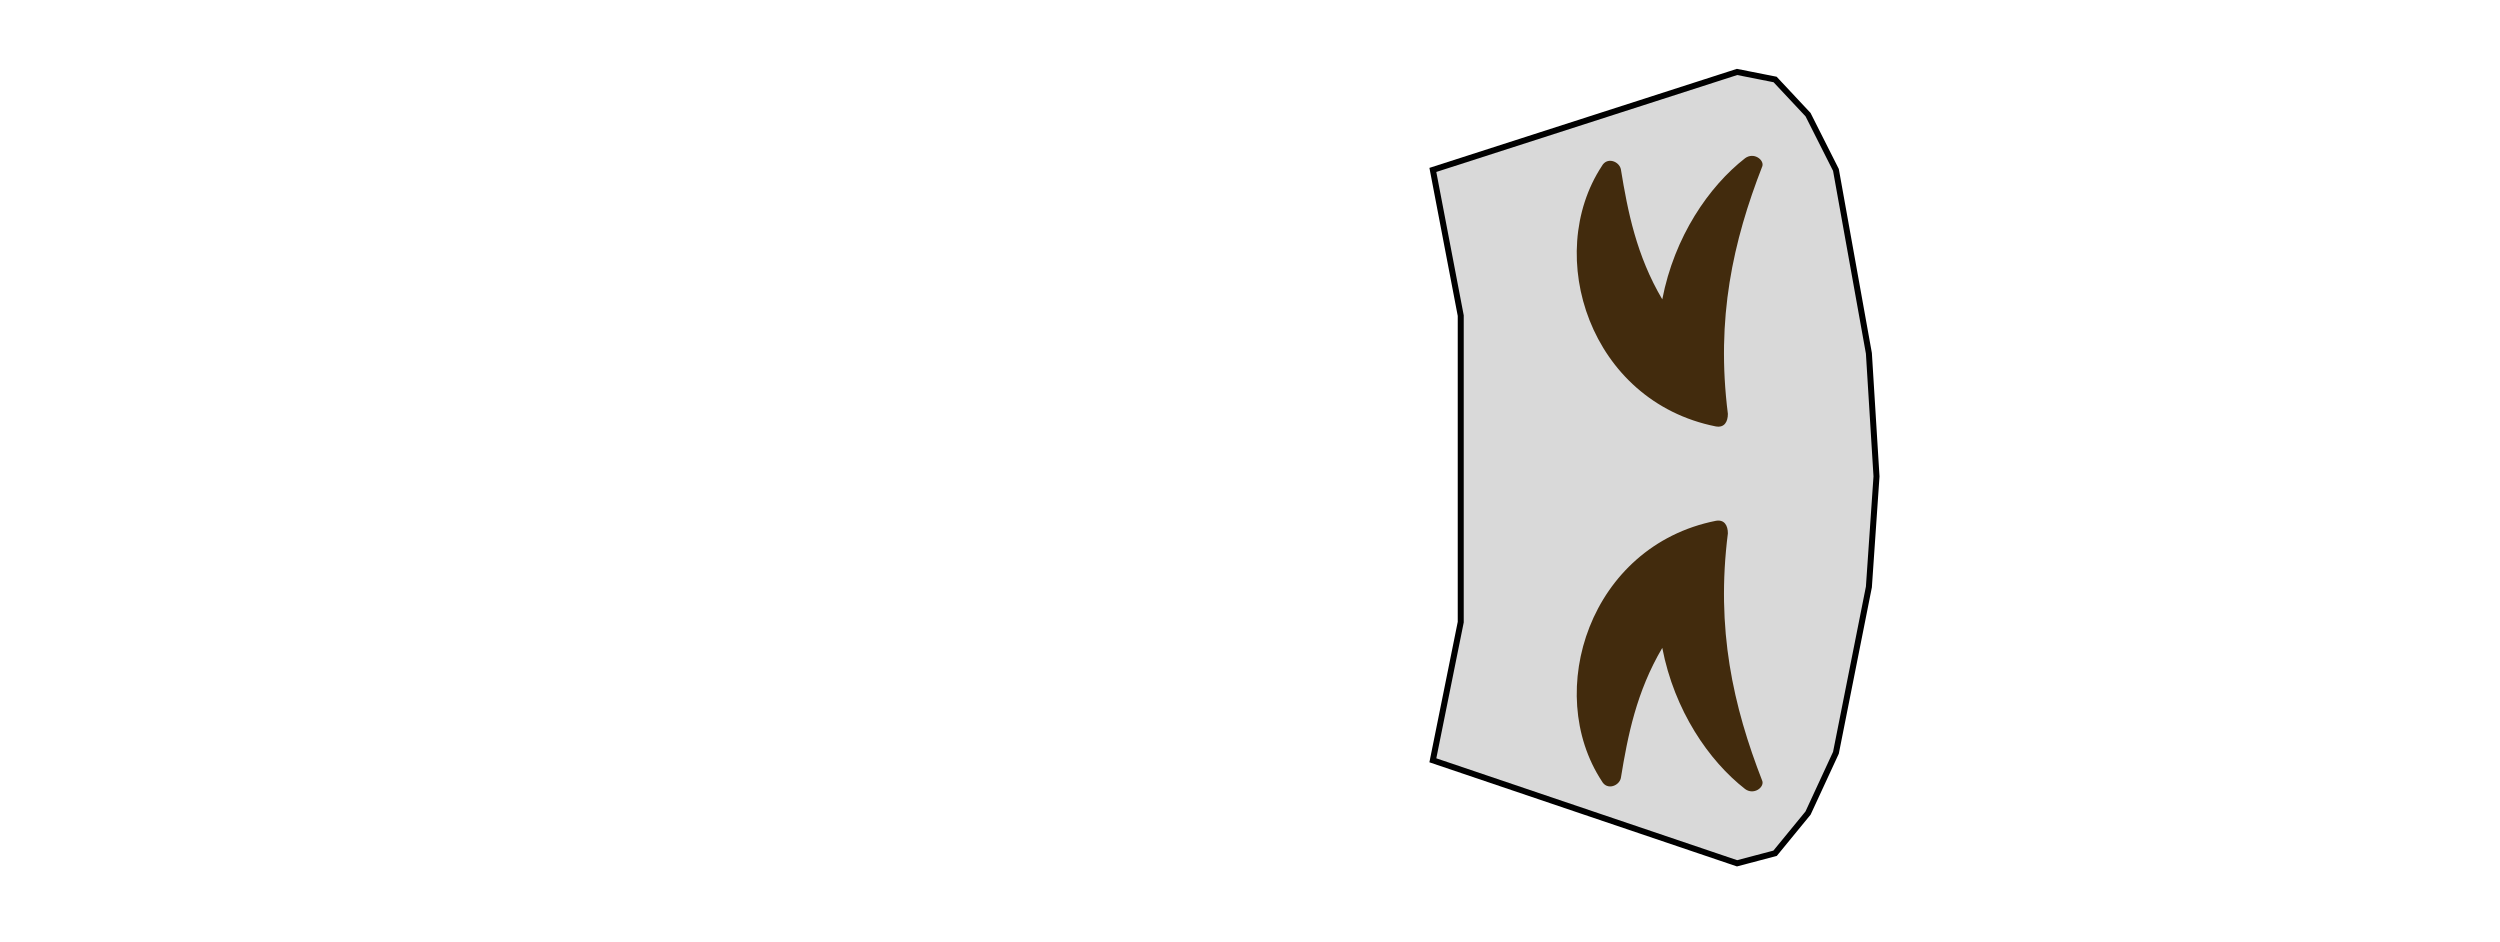
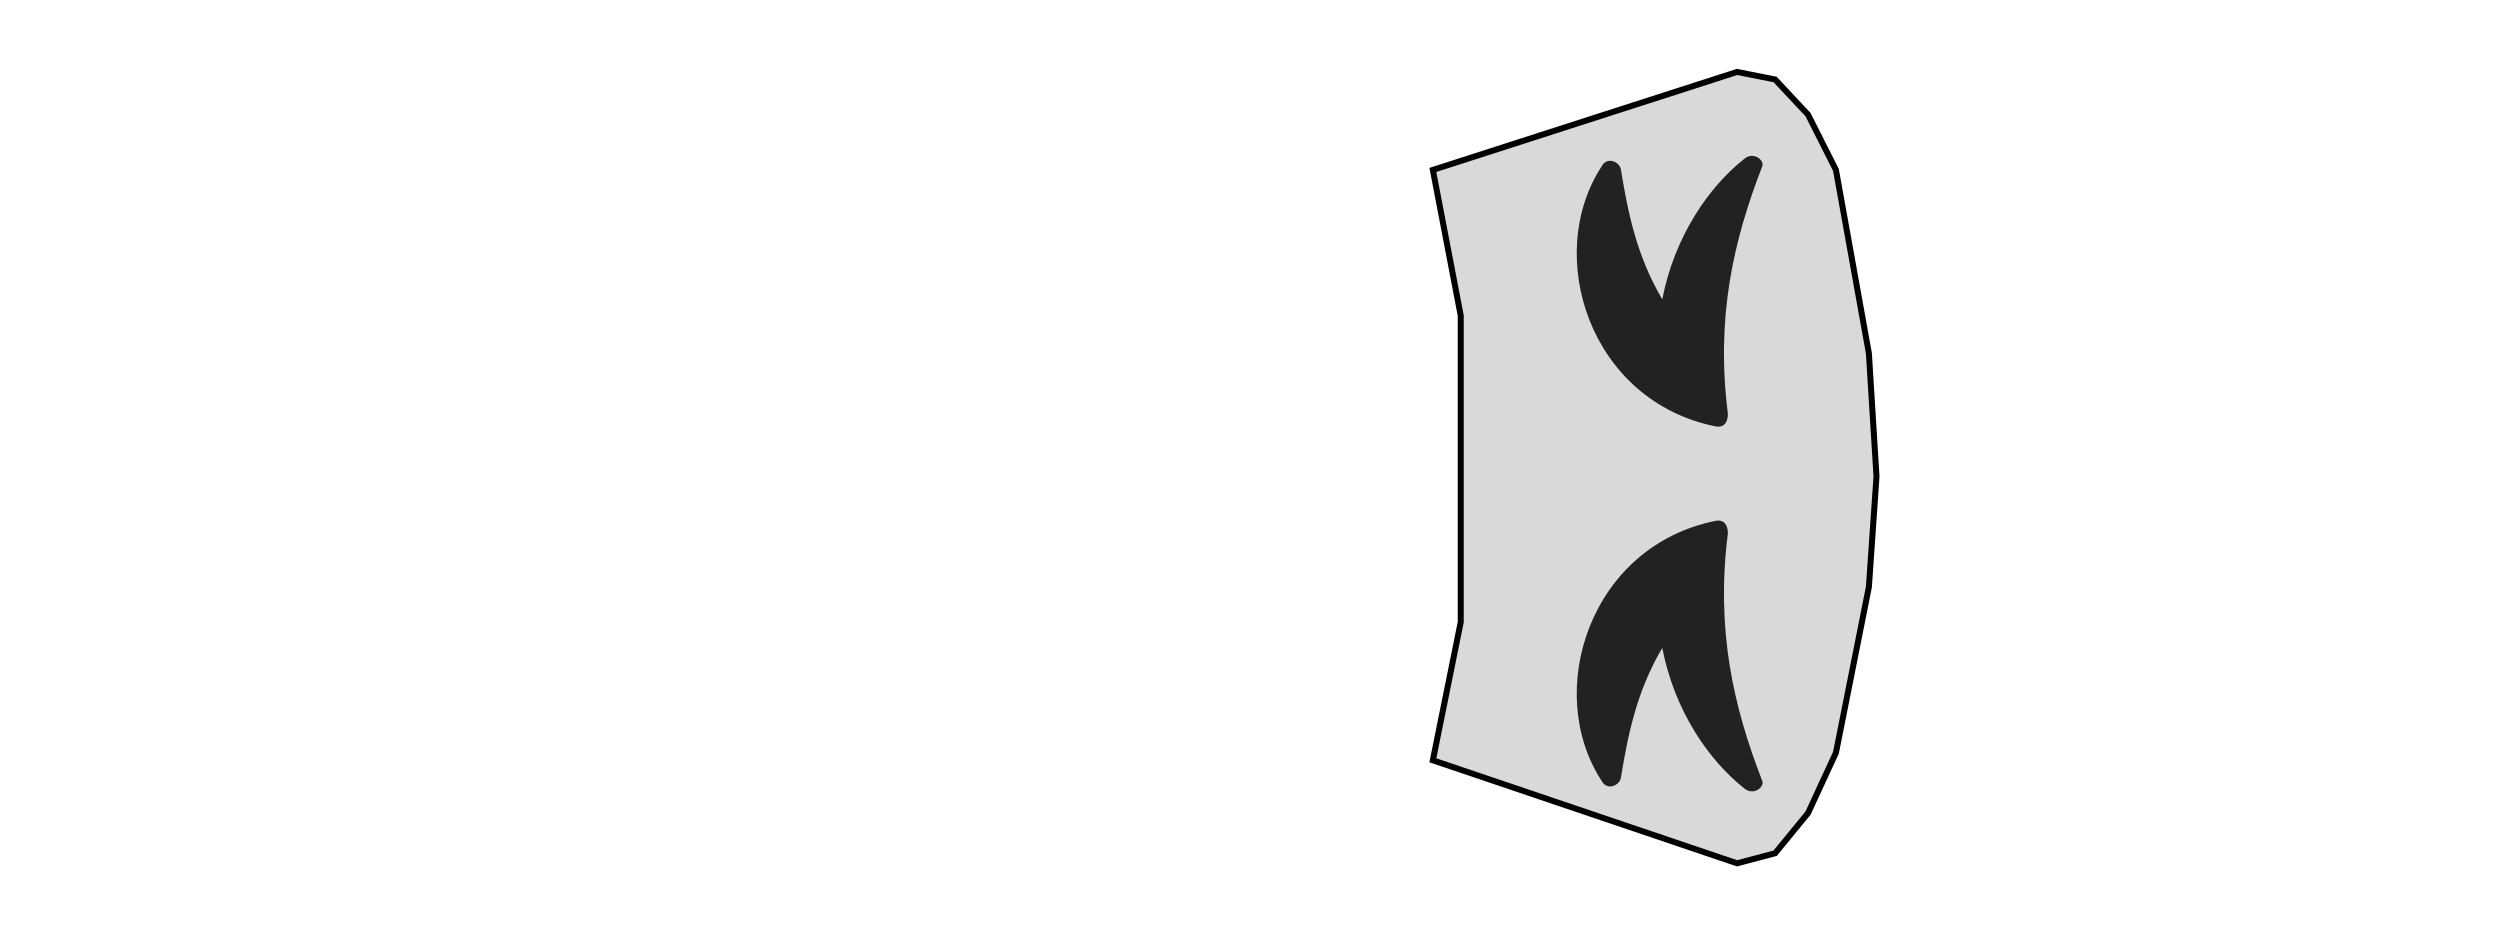
<svg xmlns="http://www.w3.org/2000/svg" width="417" height="157" fill="none" viewBox="0 0 417 157">
  <path fill="#d9d9d9" d="m290 144-51.5-17 5-23V52.5l-4.5-24L289.5 12l6.5 1 5.5 6 5 9.5L312 59l1 20.5-1 18.5-5.5 27.5-4.5 10-6 7z" />
-   <path fill="#422B0D" d="M267.191 130.307c.864 1.57 2.879.785 3.167-.523 1.152-7.065 2.592-14.391 6.91-21.717 2.016 10.466 7.775 18.839 13.821 23.548 1.44 1.047 3.167-.261 2.879-1.308-4.895-12.559-7.774-25.38-5.758-41.34 0-1.309-.576-2.356-2.016-2.094-21.018 4.186-28.793 28.52-19.003 43.434M267.191 27.693c.864-1.57 2.879-.785 3.167.523 1.152 7.065 2.592 14.391 6.91 21.717 2.016-10.466 7.775-18.838 13.821-23.548 1.44-1.047 3.167.261 2.879 1.308-4.895 12.56-7.774 25.38-5.758 41.34 0 1.309-.576 2.356-2.016 2.094-21.018-4.186-28.793-28.52-19.003-43.434" />
+   <path fill="#222222" d="M267.191 130.307c.864 1.57 2.879.785 3.167-.523 1.152-7.065 2.592-14.391 6.91-21.717 2.016 10.466 7.775 18.839 13.821 23.548 1.44 1.047 3.167-.261 2.879-1.308-4.895-12.559-7.774-25.38-5.758-41.34 0-1.309-.576-2.356-2.016-2.094-21.018 4.186-28.793 28.52-19.003 43.434M267.191 27.693c.864-1.57 2.879-.785 3.167.523 1.152 7.065 2.592 14.391 6.91 21.717 2.016-10.466 7.775-18.838 13.821-23.548 1.44-1.047 3.167.261 2.879 1.308-4.895 12.56-7.774 25.38-5.758 41.34 0 1.309-.576 2.356-2.016 2.094-21.018-4.186-28.793-28.52-19.003-43.434" />
  <path stroke="#000" d="M296.086 142.324 289.743 144 239 126.819l4.651-23.048V52.648L239 28.343 289.743 12l6.343 1.257 5.497 5.867 4.651 9.219 5.497 30.59L313 79.467l-1.269 18.438-5.497 27.657-4.651 10.057z" />
</svg>
